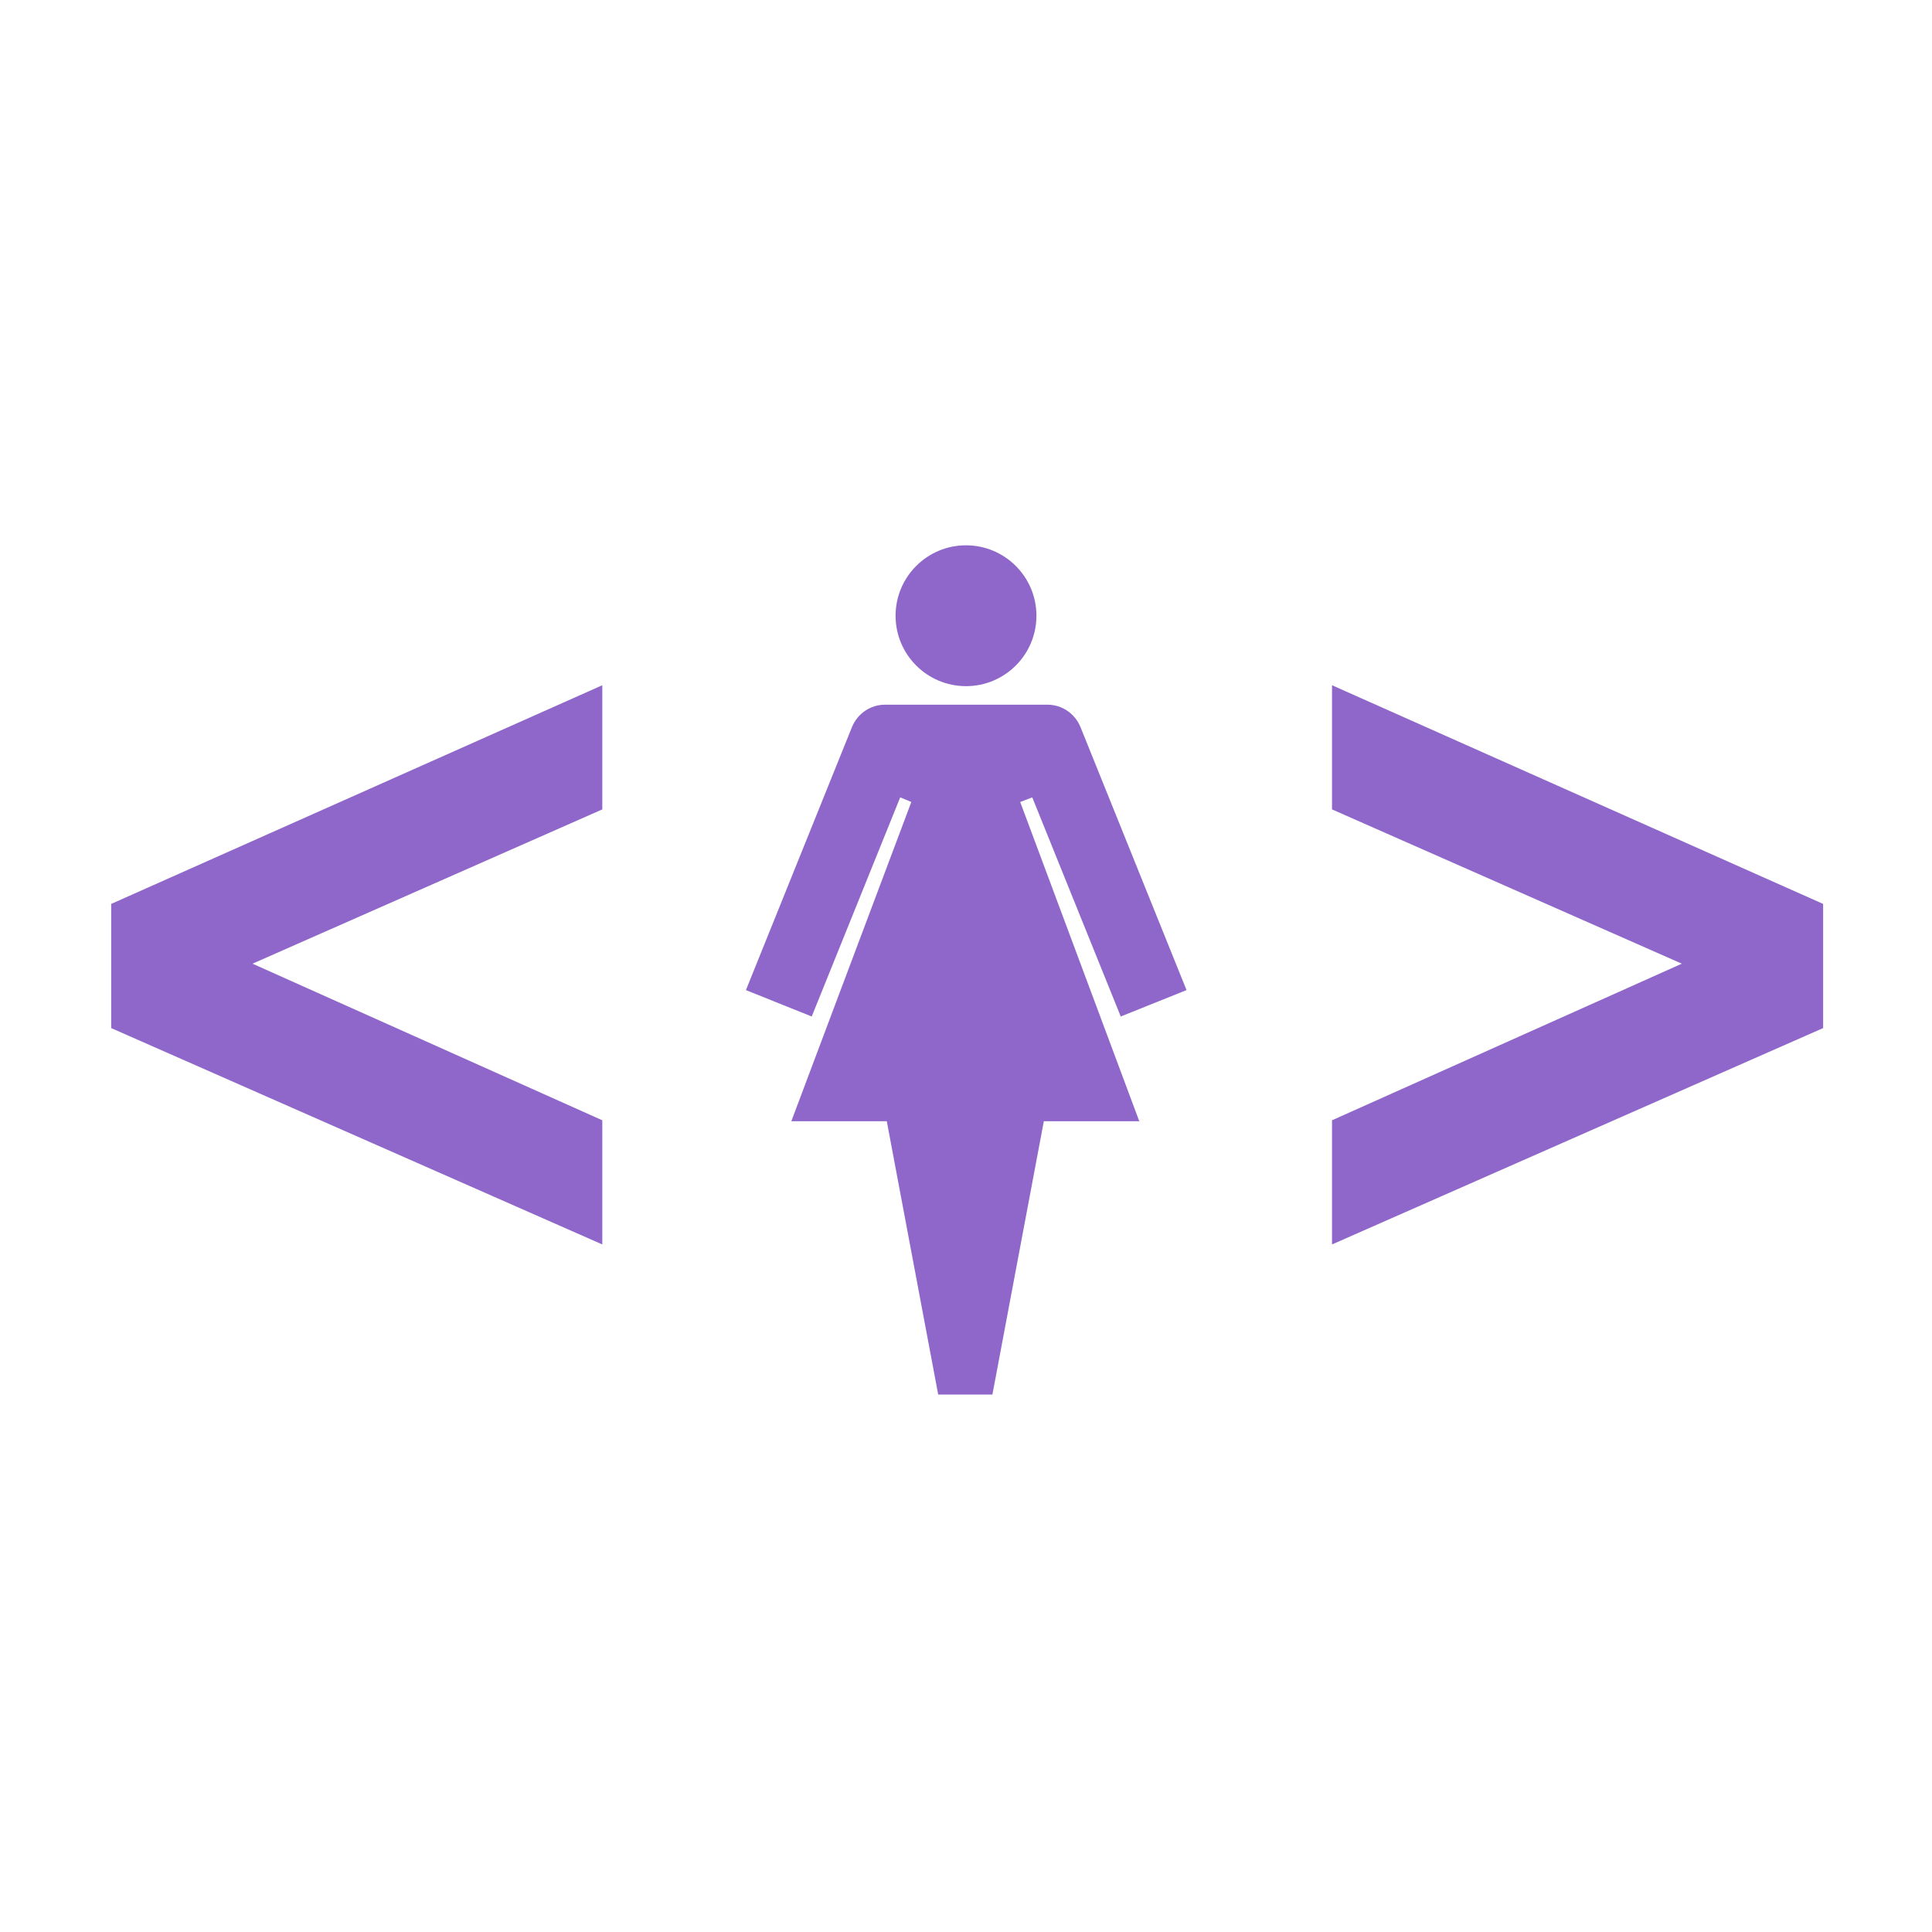
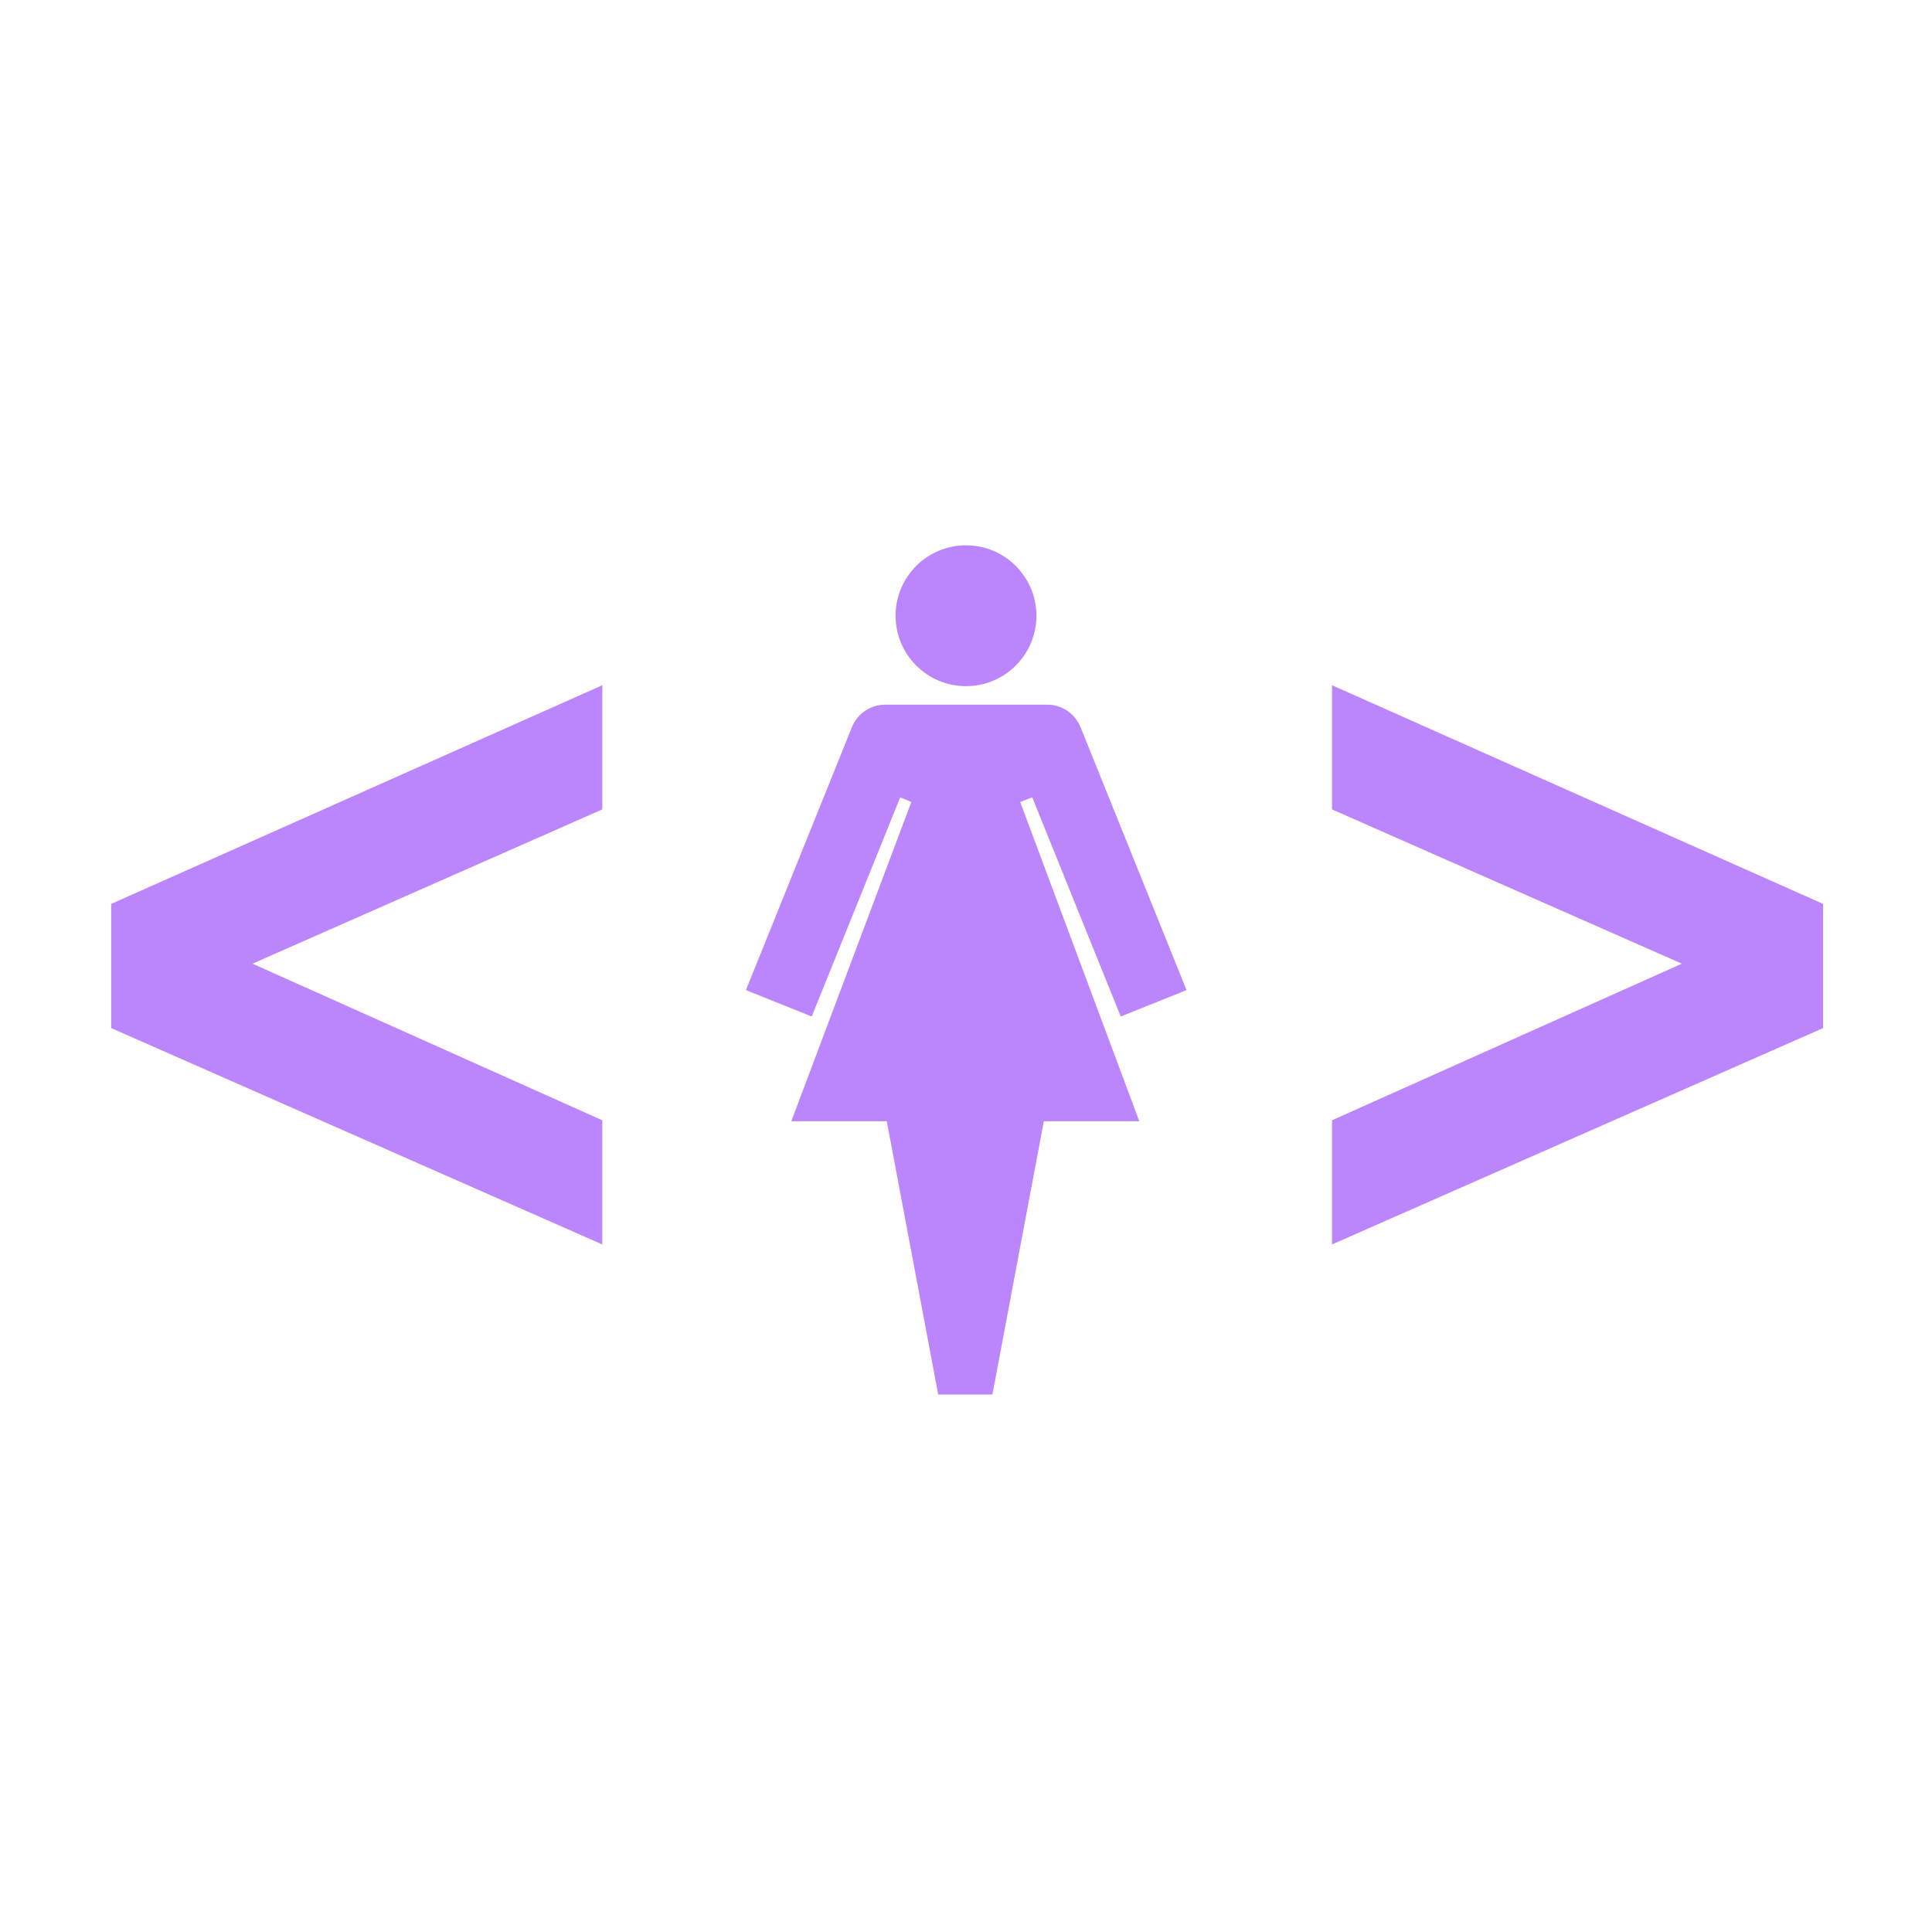
- <svg xmlns="http://www.w3.org/2000/svg" height="100px" width="100px" fill="#8f67ca" version="1.1" x="0px" y="0px" viewBox="159 -158 417 417" enable-background="new 159 -158 417 417" xml:space="preserve">
+ <svg xmlns="http://www.w3.org/2000/svg" height="100px" width="100px" fill="#bb86fc" version="1.1" x="0px" y="0px" viewBox="159 -158 417 417" enable-background="new 159 -158 417 417" xml:space="preserve">
  <circle cx="367.5" cy="-25.1" r="15.2" />
  <path d="M381.8,14.1l19.1,47.3l14.2-5.7L392.2-1.1c-1.2-2.9-4-4.8-7.1-4.8h-8.5h-6.7h-0.1h-4.5h-0.1h-6.7h-8.5  c-3.1,0-5.9,1.9-7.1,4.8l-22.9,56.8l14.2,5.7l19.1-47.3l2.4,1L329.8,84h20.6l11.1,59h3.6h4.5h3.6l11.1-59h20.6l-25.7-68.9  L381.8,14.1z" />
  <polygon points="552.5,37.1 446.5,-10.1 446.5,16.7 522,50 446.5,83.8 446.5,110.6 552.5,63.9 " />
  <polygon points="183,63.9 289,110.6 289,83.8 213.5,50 289,16.7 289,-10.1 183,37.1 " />
</svg>
